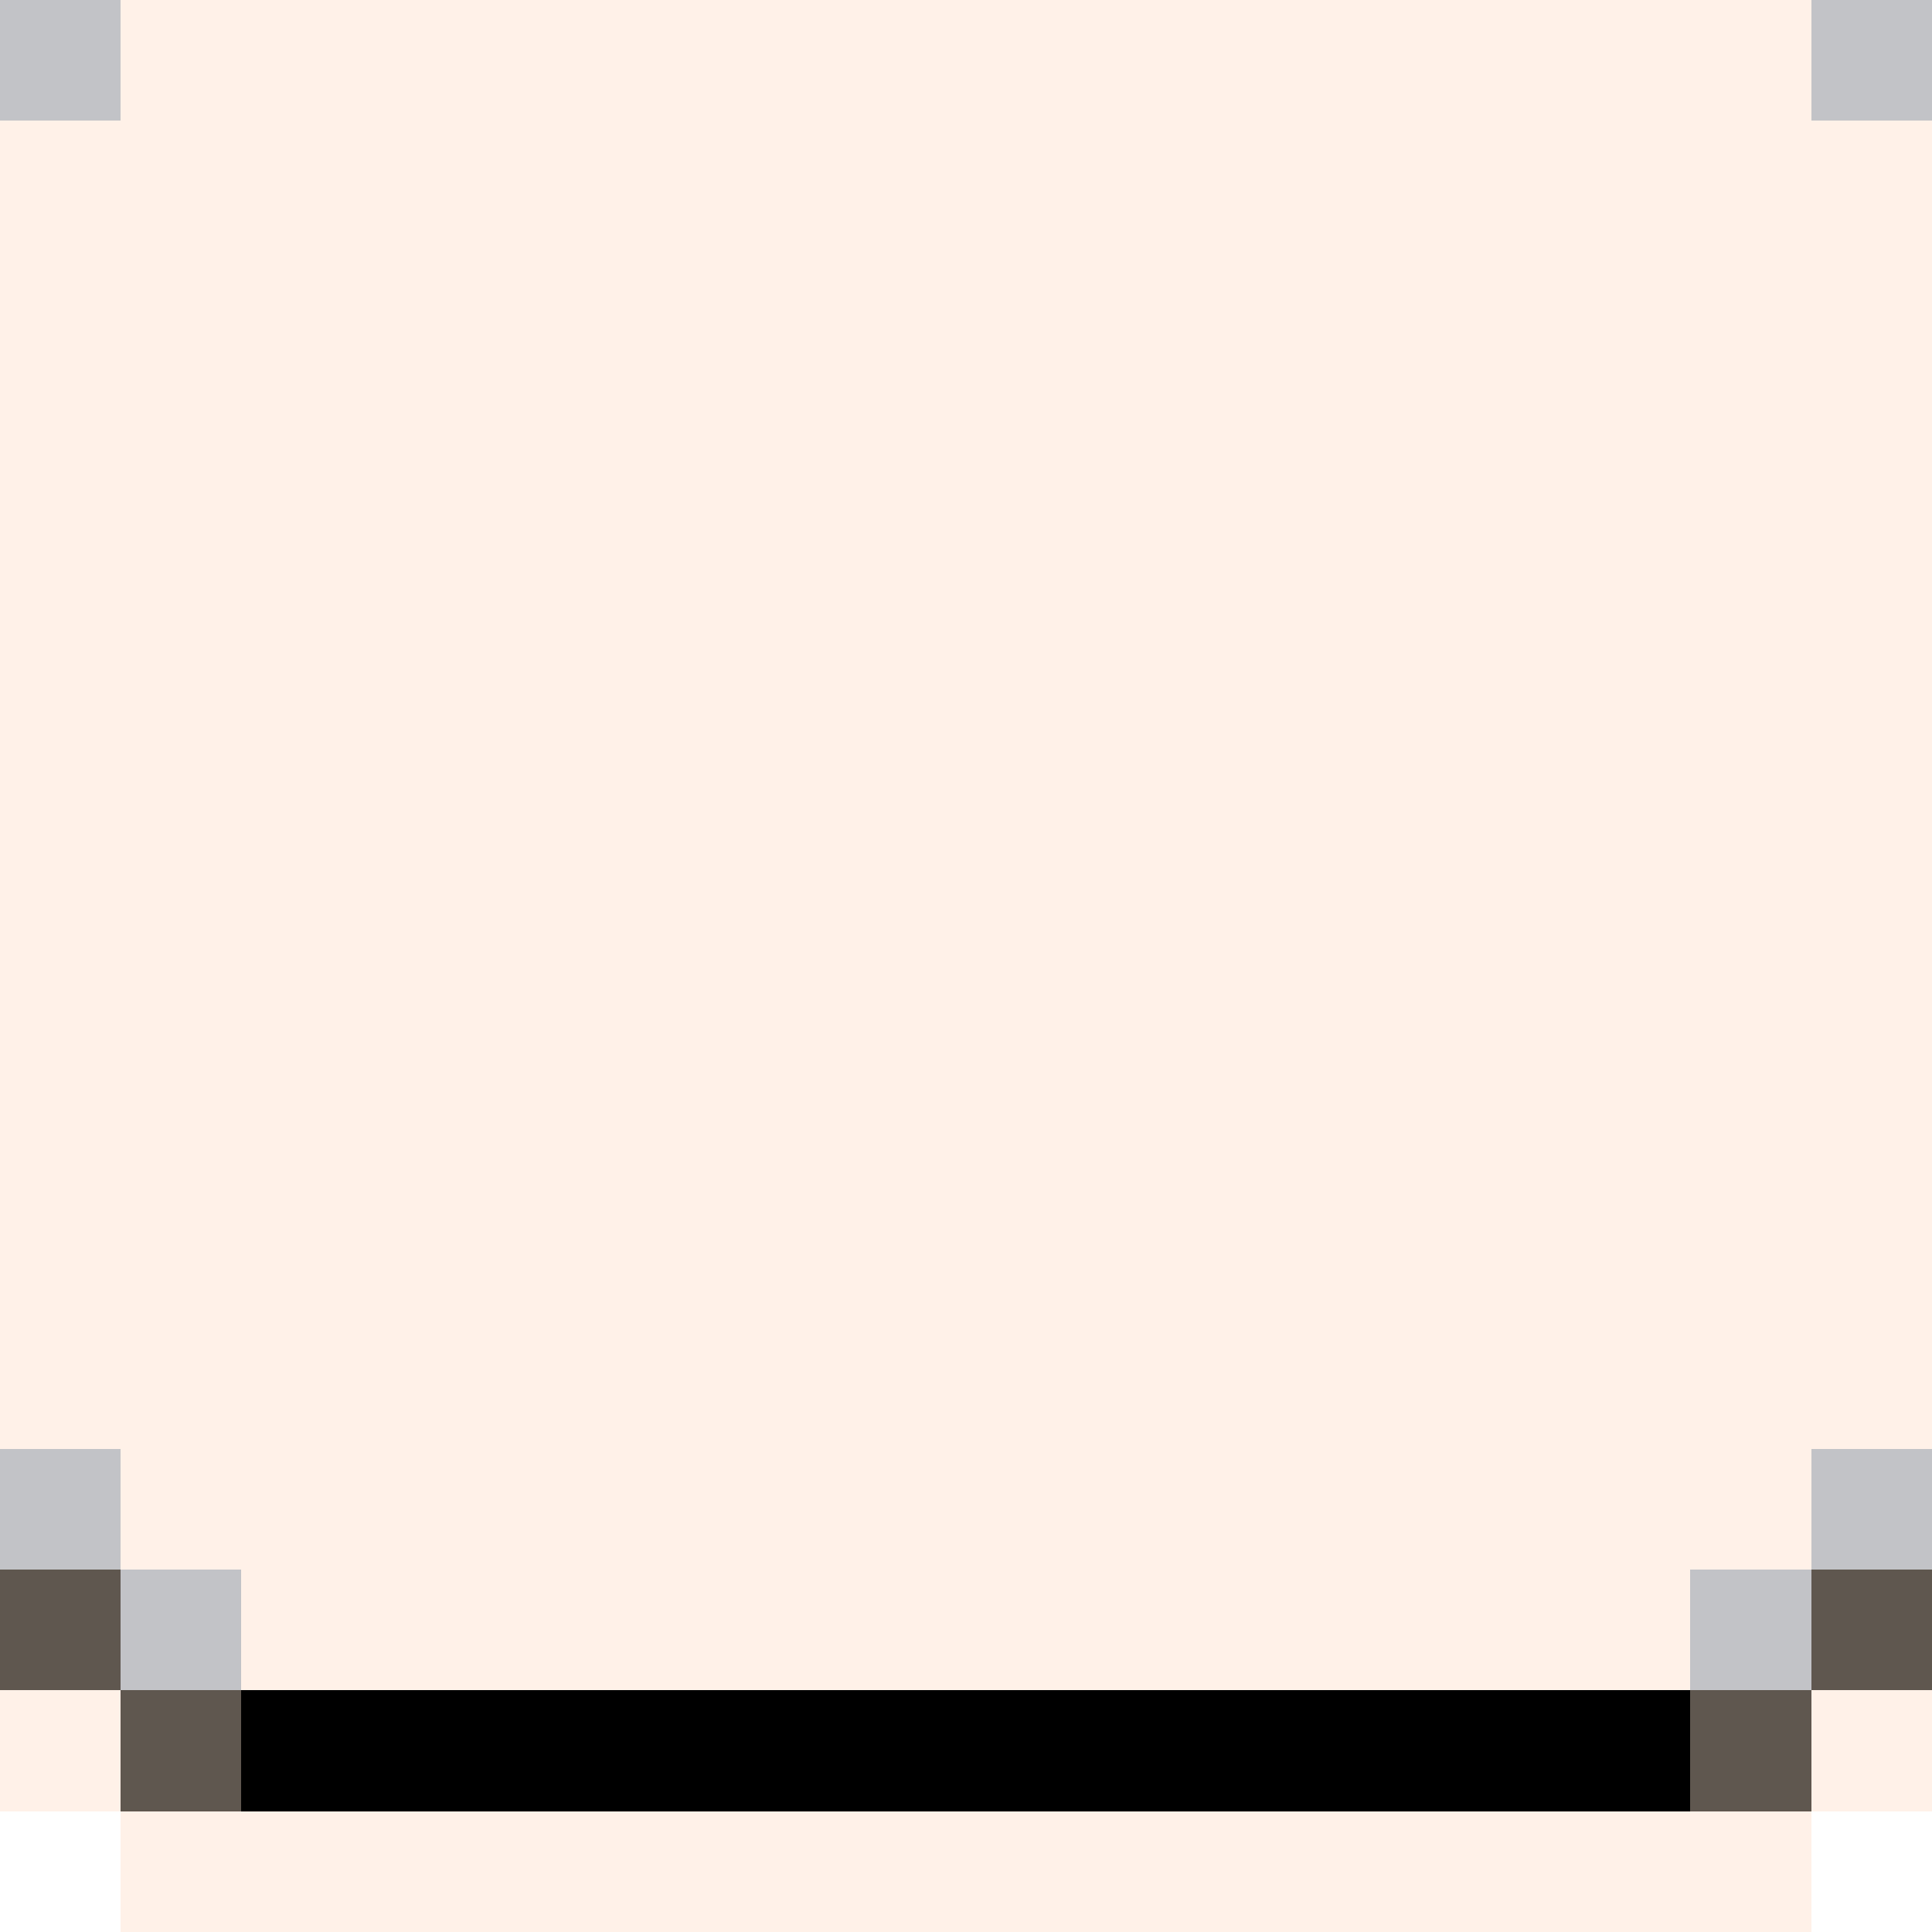
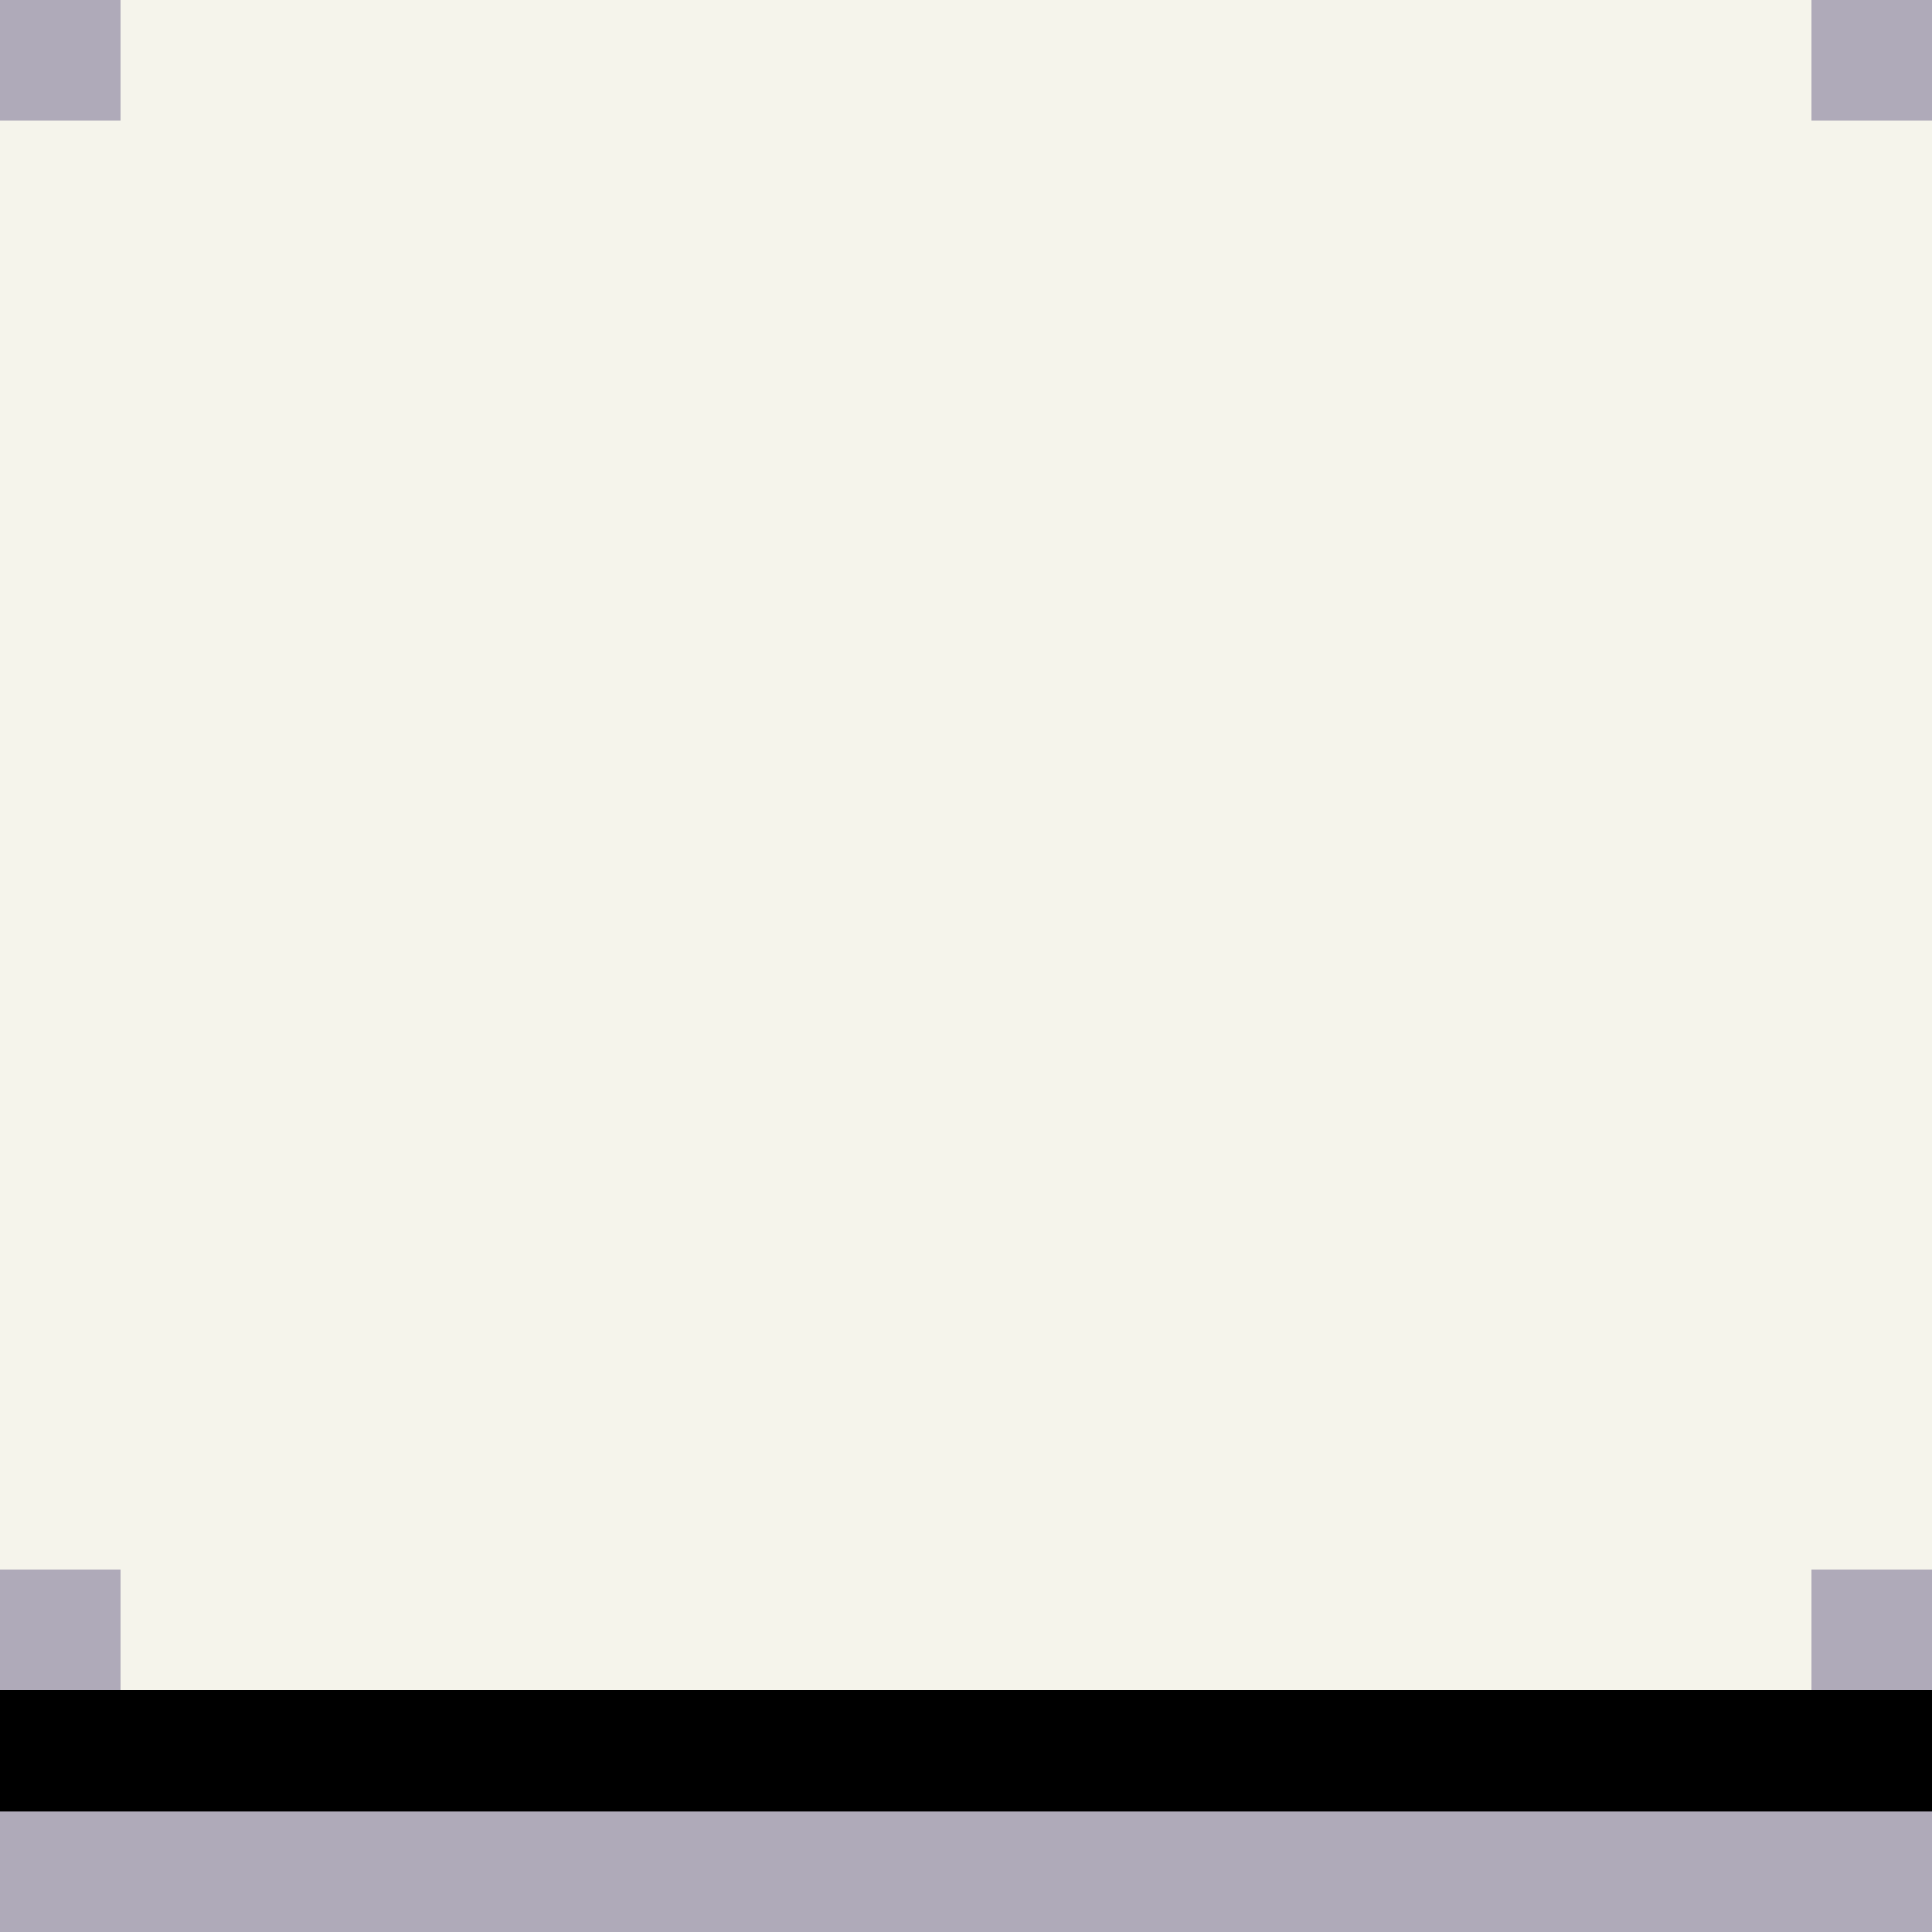
<svg xmlns="http://www.w3.org/2000/svg" version="1.1" width="32" height="32" shape-rendering="crispEdges">
-   <rect x="0" y="0" width="2" height="2" fill="#C2C3C7" />
-   <rect x="2" y="0" width="2" height="2" fill="#FFF1E8" />
-   <rect x="4" y="0" width="2" height="2" fill="#FFF1E8" />
-   <rect x="6" y="0" width="2" height="2" fill="#FFF1E8" />
-   <rect x="8" y="0" width="2" height="2" fill="#FFF1E8" />
-   <rect x="10" y="0" width="2" height="2" fill="#FFF1E8" />
-   <rect x="12" y="0" width="2" height="2" fill="#FFF1E8" />
-   <rect x="14" y="0" width="2" height="2" fill="#FFF1E8" />
-   <rect x="16" y="0" width="2" height="2" fill="#FFF1E8" />
-   <rect x="18" y="0" width="2" height="2" fill="#FFF1E8" />
-   <rect x="20" y="0" width="2" height="2" fill="#FFF1E8" />
-   <rect x="22" y="0" width="2" height="2" fill="#FFF1E8" />
-   <rect x="24" y="0" width="2" height="2" fill="#FFF1E8" />
-   <rect x="26" y="0" width="2" height="2" fill="#FFF1E8" />
-   <rect x="28" y="0" width="2" height="2" fill="#FFF1E8" />
-   <rect x="30" y="0" width="2" height="2" fill="#C2C3C7" />
-   <rect x="0" y="2" width="2" height="2" fill="#FFF1E8" />
-   <rect x="2" y="2" width="2" height="2" fill="#FFF1E8" />
-   <rect x="4" y="2" width="2" height="2" fill="#FFF1E8" />
-   <rect x="6" y="2" width="2" height="2" fill="#FFF1E8" />
-   <rect x="8" y="2" width="2" height="2" fill="#FFF1E8" />
-   <rect x="10" y="2" width="2" height="2" fill="#FFF1E8" />
-   <rect x="12" y="2" width="2" height="2" fill="#FFF1E8" />
-   <rect x="14" y="2" width="2" height="2" fill="#FFF1E8" />
-   <rect x="16" y="2" width="2" height="2" fill="#FFF1E8" />
-   <rect x="18" y="2" width="2" height="2" fill="#FFF1E8" />
-   <rect x="20" y="2" width="2" height="2" fill="#FFF1E8" />
-   <rect x="22" y="2" width="2" height="2" fill="#FFF1E8" />
-   <rect x="24" y="2" width="2" height="2" fill="#FFF1E8" />
-   <rect x="26" y="2" width="2" height="2" fill="#FFF1E8" />
-   <rect x="28" y="2" width="2" height="2" fill="#FFF1E8" />
-   <rect x="30" y="2" width="2" height="2" fill="#FFF1E8" />
-   <rect x="0" y="4" width="2" height="2" fill="#FFF1E8" />
-   <rect x="2" y="4" width="2" height="2" fill="#FFF1E8" />
-   <rect x="4" y="4" width="2" height="2" fill="#FFF1E8" />
-   <rect x="6" y="4" width="2" height="2" fill="#FFF1E8" />
-   <rect x="8" y="4" width="2" height="2" fill="#FFF1E8" />
-   <rect x="10" y="4" width="2" height="2" fill="#FFF1E8" />
-   <rect x="12" y="4" width="2" height="2" fill="#FFF1E8" />
-   <rect x="14" y="4" width="2" height="2" fill="#FFF1E8" />
-   <rect x="16" y="4" width="2" height="2" fill="#FFF1E8" />
-   <rect x="18" y="4" width="2" height="2" fill="#FFF1E8" />
-   <rect x="20" y="4" width="2" height="2" fill="#FFF1E8" />
-   <rect x="22" y="4" width="2" height="2" fill="#FFF1E8" />
-   <rect x="24" y="4" width="2" height="2" fill="#FFF1E8" />
-   <rect x="26" y="4" width="2" height="2" fill="#FFF1E8" />
-   <rect x="28" y="4" width="2" height="2" fill="#FFF1E8" />
-   <rect x="30" y="4" width="2" height="2" fill="#FFF1E8" />
-   <rect x="0" y="6" width="2" height="2" fill="#FFF1E8" />
-   <rect x="2" y="6" width="2" height="2" fill="#FFF1E8" />
-   <rect x="4" y="6" width="2" height="2" fill="#FFF1E8" />
-   <rect x="6" y="6" width="2" height="2" fill="#FFF1E8" />
-   <rect x="8" y="6" width="2" height="2" fill="#FFF1E8" />
-   <rect x="10" y="6" width="2" height="2" fill="#FFF1E8" />
-   <rect x="12" y="6" width="2" height="2" fill="#FFF1E8" />
-   <rect x="14" y="6" width="2" height="2" fill="#FFF1E8" />
-   <rect x="16" y="6" width="2" height="2" fill="#FFF1E8" />
-   <rect x="18" y="6" width="2" height="2" fill="#FFF1E8" />
-   <rect x="20" y="6" width="2" height="2" fill="#FFF1E8" />
-   <rect x="22" y="6" width="2" height="2" fill="#FFF1E8" />
-   <rect x="24" y="6" width="2" height="2" fill="#FFF1E8" />
-   <rect x="26" y="6" width="2" height="2" fill="#FFF1E8" />
-   <rect x="28" y="6" width="2" height="2" fill="#FFF1E8" />
-   <rect x="30" y="6" width="2" height="2" fill="#FFF1E8" />
-   <rect x="0" y="8" width="2" height="2" fill="#FFF1E8" />
-   <rect x="2" y="8" width="2" height="2" fill="#FFF1E8" />
-   <rect x="4" y="8" width="2" height="2" fill="#FFF1E8" />
-   <rect x="6" y="8" width="2" height="2" fill="#FFF1E8" />
-   <rect x="8" y="8" width="2" height="2" fill="#FFF1E8" />
-   <rect x="10" y="8" width="2" height="2" fill="#FFF1E8" />
-   <rect x="12" y="8" width="2" height="2" fill="#FFF1E8" />
-   <rect x="14" y="8" width="2" height="2" fill="#FFF1E8" />
-   <rect x="16" y="8" width="2" height="2" fill="#FFF1E8" />
-   <rect x="18" y="8" width="2" height="2" fill="#FFF1E8" />
-   <rect x="20" y="8" width="2" height="2" fill="#FFF1E8" />
-   <rect x="22" y="8" width="2" height="2" fill="#FFF1E8" />
-   <rect x="24" y="8" width="2" height="2" fill="#FFF1E8" />
-   <rect x="26" y="8" width="2" height="2" fill="#FFF1E8" />
-   <rect x="28" y="8" width="2" height="2" fill="#FFF1E8" />
-   <rect x="30" y="8" width="2" height="2" fill="#FFF1E8" />
-   <rect x="0" y="10" width="2" height="2" fill="#FFF1E8" />
-   <rect x="2" y="10" width="2" height="2" fill="#FFF1E8" />
-   <rect x="4" y="10" width="2" height="2" fill="#FFF1E8" />
-   <rect x="6" y="10" width="2" height="2" fill="#FFF1E8" />
-   <rect x="8" y="10" width="2" height="2" fill="#FFF1E8" />
-   <rect x="10" y="10" width="2" height="2" fill="#FFF1E8" />
-   <rect x="12" y="10" width="2" height="2" fill="#FFF1E8" />
-   <rect x="14" y="10" width="2" height="2" fill="#FFF1E8" />
-   <rect x="16" y="10" width="2" height="2" fill="#FFF1E8" />
-   <rect x="18" y="10" width="2" height="2" fill="#FFF1E8" />
-   <rect x="20" y="10" width="2" height="2" fill="#FFF1E8" />
-   <rect x="22" y="10" width="2" height="2" fill="#FFF1E8" />
-   <rect x="24" y="10" width="2" height="2" fill="#FFF1E8" />
-   <rect x="26" y="10" width="2" height="2" fill="#FFF1E8" />
-   <rect x="28" y="10" width="2" height="2" fill="#FFF1E8" />
-   <rect x="30" y="10" width="2" height="2" fill="#FFF1E8" />
-   <rect x="0" y="12" width="2" height="2" fill="#FFF1E8" />
-   <rect x="2" y="12" width="2" height="2" fill="#FFF1E8" />
-   <rect x="4" y="12" width="2" height="2" fill="#FFF1E8" />
-   <rect x="6" y="12" width="2" height="2" fill="#FFF1E8" />
-   <rect x="8" y="12" width="2" height="2" fill="#FFF1E8" />
-   <rect x="10" y="12" width="2" height="2" fill="#FFF1E8" />
-   <rect x="12" y="12" width="2" height="2" fill="#FFF1E8" />
-   <rect x="14" y="12" width="2" height="2" fill="#FFF1E8" />
-   <rect x="16" y="12" width="2" height="2" fill="#FFF1E8" />
-   <rect x="18" y="12" width="2" height="2" fill="#FFF1E8" />
-   <rect x="20" y="12" width="2" height="2" fill="#FFF1E8" />
-   <rect x="22" y="12" width="2" height="2" fill="#FFF1E8" />
-   <rect x="24" y="12" width="2" height="2" fill="#FFF1E8" />
-   <rect x="26" y="12" width="2" height="2" fill="#FFF1E8" />
-   <rect x="28" y="12" width="2" height="2" fill="#FFF1E8" />
-   <rect x="30" y="12" width="2" height="2" fill="#FFF1E8" />
-   <rect x="0" y="14" width="2" height="2" fill="#FFF1E8" />
-   <rect x="2" y="14" width="2" height="2" fill="#FFF1E8" />
-   <rect x="4" y="14" width="2" height="2" fill="#FFF1E8" />
-   <rect x="6" y="14" width="2" height="2" fill="#FFF1E8" />
-   <rect x="8" y="14" width="2" height="2" fill="#FFF1E8" />
-   <rect x="10" y="14" width="2" height="2" fill="#FFF1E8" />
-   <rect x="12" y="14" width="2" height="2" fill="#FFF1E8" />
-   <rect x="14" y="14" width="2" height="2" fill="#FFF1E8" />
-   <rect x="16" y="14" width="2" height="2" fill="#FFF1E8" />
-   <rect x="18" y="14" width="2" height="2" fill="#FFF1E8" />
-   <rect x="20" y="14" width="2" height="2" fill="#FFF1E8" />
-   <rect x="22" y="14" width="2" height="2" fill="#FFF1E8" />
-   <rect x="24" y="14" width="2" height="2" fill="#FFF1E8" />
-   <rect x="26" y="14" width="2" height="2" fill="#FFF1E8" />
-   <rect x="28" y="14" width="2" height="2" fill="#FFF1E8" />
-   <rect x="30" y="14" width="2" height="2" fill="#FFF1E8" />
-   <rect x="0" y="16" width="2" height="2" fill="#FFF1E8" />
-   <rect x="2" y="16" width="2" height="2" fill="#FFF1E8" />
-   <rect x="4" y="16" width="2" height="2" fill="#FFF1E8" />
-   <rect x="6" y="16" width="2" height="2" fill="#FFF1E8" />
-   <rect x="8" y="16" width="2" height="2" fill="#FFF1E8" />
-   <rect x="10" y="16" width="2" height="2" fill="#FFF1E8" />
-   <rect x="12" y="16" width="2" height="2" fill="#FFF1E8" />
-   <rect x="14" y="16" width="2" height="2" fill="#FFF1E8" />
-   <rect x="16" y="16" width="2" height="2" fill="#FFF1E8" />
-   <rect x="18" y="16" width="2" height="2" fill="#FFF1E8" />
-   <rect x="20" y="16" width="2" height="2" fill="#FFF1E8" />
-   <rect x="22" y="16" width="2" height="2" fill="#FFF1E8" />
-   <rect x="24" y="16" width="2" height="2" fill="#FFF1E8" />
-   <rect x="26" y="16" width="2" height="2" fill="#FFF1E8" />
-   <rect x="28" y="16" width="2" height="2" fill="#FFF1E8" />
-   <rect x="30" y="16" width="2" height="2" fill="#FFF1E8" />
-   <rect x="0" y="18" width="2" height="2" fill="#FFF1E8" />
-   <rect x="2" y="18" width="2" height="2" fill="#FFF1E8" />
-   <rect x="4" y="18" width="2" height="2" fill="#FFF1E8" />
-   <rect x="6" y="18" width="2" height="2" fill="#FFF1E8" />
-   <rect x="8" y="18" width="2" height="2" fill="#FFF1E8" />
-   <rect x="10" y="18" width="2" height="2" fill="#FFF1E8" />
-   <rect x="12" y="18" width="2" height="2" fill="#FFF1E8" />
-   <rect x="14" y="18" width="2" height="2" fill="#FFF1E8" />
-   <rect x="16" y="18" width="2" height="2" fill="#FFF1E8" />
-   <rect x="18" y="18" width="2" height="2" fill="#FFF1E8" />
-   <rect x="20" y="18" width="2" height="2" fill="#FFF1E8" />
-   <rect x="22" y="18" width="2" height="2" fill="#FFF1E8" />
-   <rect x="24" y="18" width="2" height="2" fill="#FFF1E8" />
-   <rect x="26" y="18" width="2" height="2" fill="#FFF1E8" />
-   <rect x="28" y="18" width="2" height="2" fill="#FFF1E8" />
-   <rect x="30" y="18" width="2" height="2" fill="#FFF1E8" />
-   <rect x="0" y="20" width="2" height="2" fill="#FFF1E8" />
-   <rect x="2" y="20" width="2" height="2" fill="#FFF1E8" />
-   <rect x="4" y="20" width="2" height="2" fill="#FFF1E8" />
-   <rect x="6" y="20" width="2" height="2" fill="#FFF1E8" />
-   <rect x="8" y="20" width="2" height="2" fill="#FFF1E8" />
-   <rect x="10" y="20" width="2" height="2" fill="#FFF1E8" />
-   <rect x="12" y="20" width="2" height="2" fill="#FFF1E8" />
-   <rect x="14" y="20" width="2" height="2" fill="#FFF1E8" />
-   <rect x="16" y="20" width="2" height="2" fill="#FFF1E8" />
-   <rect x="18" y="20" width="2" height="2" fill="#FFF1E8" />
-   <rect x="20" y="20" width="2" height="2" fill="#FFF1E8" />
-   <rect x="22" y="20" width="2" height="2" fill="#FFF1E8" />
-   <rect x="24" y="20" width="2" height="2" fill="#FFF1E8" />
-   <rect x="26" y="20" width="2" height="2" fill="#FFF1E8" />
-   <rect x="28" y="20" width="2" height="2" fill="#FFF1E8" />
-   <rect x="30" y="20" width="2" height="2" fill="#FFF1E8" />
-   <rect x="0" y="22" width="2" height="2" fill="#FFF1E8" />
-   <rect x="2" y="22" width="2" height="2" fill="#FFF1E8" />
-   <rect x="4" y="22" width="2" height="2" fill="#FFF1E8" />
-   <rect x="6" y="22" width="2" height="2" fill="#FFF1E8" />
-   <rect x="8" y="22" width="2" height="2" fill="#FFF1E8" />
-   <rect x="10" y="22" width="2" height="2" fill="#FFF1E8" />
-   <rect x="12" y="22" width="2" height="2" fill="#FFF1E8" />
-   <rect x="14" y="22" width="2" height="2" fill="#FFF1E8" />
-   <rect x="16" y="22" width="2" height="2" fill="#FFF1E8" />
-   <rect x="18" y="22" width="2" height="2" fill="#FFF1E8" />
-   <rect x="20" y="22" width="2" height="2" fill="#FFF1E8" />
-   <rect x="22" y="22" width="2" height="2" fill="#FFF1E8" />
-   <rect x="24" y="22" width="2" height="2" fill="#FFF1E8" />
-   <rect x="26" y="22" width="2" height="2" fill="#FFF1E8" />
-   <rect x="28" y="22" width="2" height="2" fill="#FFF1E8" />
-   <rect x="30" y="22" width="2" height="2" fill="#FFF1E8" />
-   <rect x="0" y="24" width="2" height="2" fill="#C2C3C7" />
-   <rect x="2" y="24" width="2" height="2" fill="#FFF1E8" />
-   <rect x="4" y="24" width="2" height="2" fill="#FFF1E8" />
-   <rect x="6" y="24" width="2" height="2" fill="#FFF1E8" />
-   <rect x="8" y="24" width="2" height="2" fill="#FFF1E8" />
-   <rect x="10" y="24" width="2" height="2" fill="#FFF1E8" />
-   <rect x="12" y="24" width="2" height="2" fill="#FFF1E8" />
-   <rect x="14" y="24" width="2" height="2" fill="#FFF1E8" />
-   <rect x="16" y="24" width="2" height="2" fill="#FFF1E8" />
-   <rect x="18" y="24" width="2" height="2" fill="#FFF1E8" />
-   <rect x="20" y="24" width="2" height="2" fill="#FFF1E8" />
-   <rect x="22" y="24" width="2" height="2" fill="#FFF1E8" />
-   <rect x="24" y="24" width="2" height="2" fill="#FFF1E8" />
-   <rect x="26" y="24" width="2" height="2" fill="#FFF1E8" />
-   <rect x="28" y="24" width="2" height="2" fill="#FFF1E8" />
-   <rect x="30" y="24" width="2" height="2" fill="#C2C3C7" />
-   <rect x="0" y="26" width="2" height="2" fill="#5F574F" />
-   <rect x="2" y="26" width="2" height="2" fill="#C2C3C7" />
-   <rect x="4" y="26" width="2" height="2" fill="#FFF1E8" />
-   <rect x="6" y="26" width="2" height="2" fill="#FFF1E8" />
-   <rect x="8" y="26" width="2" height="2" fill="#FFF1E8" />
-   <rect x="10" y="26" width="2" height="2" fill="#FFF1E8" />
-   <rect x="12" y="26" width="2" height="2" fill="#FFF1E8" />
-   <rect x="14" y="26" width="2" height="2" fill="#FFF1E8" />
-   <rect x="16" y="26" width="2" height="2" fill="#FFF1E8" />
-   <rect x="18" y="26" width="2" height="2" fill="#FFF1E8" />
-   <rect x="20" y="26" width="2" height="2" fill="#FFF1E8" />
-   <rect x="22" y="26" width="2" height="2" fill="#FFF1E8" />
-   <rect x="24" y="26" width="2" height="2" fill="#FFF1E8" />
-   <rect x="26" y="26" width="2" height="2" fill="#FFF1E8" />
-   <rect x="28" y="26" width="2" height="2" fill="#C2C3C7" />
-   <rect x="30" y="26" width="2" height="2" fill="#5F574F" />
-   <rect x="0" y="28" width="2" height="2" fill="#FFF1E8" />
-   <rect x="2" y="28" width="2" height="2" fill="#5F574F" />
+   <rect x="0" y="0" width="2" height="2" fill="#AFAAB9" />
+   <rect x="2" y="0" width="2" height="2" fill="#F5F4EB" />
+   <rect x="4" y="0" width="2" height="2" fill="#F5F4EB" />
+   <rect x="6" y="0" width="2" height="2" fill="#F5F4EB" />
+   <rect x="8" y="0" width="2" height="2" fill="#F5F4EB" />
+   <rect x="10" y="0" width="2" height="2" fill="#F5F4EB" />
+   <rect x="12" y="0" width="2" height="2" fill="#F5F4EB" />
+   <rect x="14" y="0" width="2" height="2" fill="#F5F4EB" />
+   <rect x="16" y="0" width="2" height="2" fill="#F5F4EB" />
+   <rect x="18" y="0" width="2" height="2" fill="#F5F4EB" />
+   <rect x="20" y="0" width="2" height="2" fill="#F5F4EB" />
+   <rect x="22" y="0" width="2" height="2" fill="#F5F4EB" />
+   <rect x="24" y="0" width="2" height="2" fill="#F5F4EB" />
+   <rect x="26" y="0" width="2" height="2" fill="#F5F4EB" />
+   <rect x="28" y="0" width="2" height="2" fill="#F5F4EB" />
+   <rect x="30" y="0" width="2" height="2" fill="#AFAAB9" />
+   <rect x="0" y="2" width="2" height="2" fill="#F5F4EB" />
+   <rect x="2" y="2" width="2" height="2" fill="#F5F4EB" />
+   <rect x="4" y="2" width="2" height="2" fill="#F5F4EB" />
+   <rect x="6" y="2" width="2" height="2" fill="#F5F4EB" />
+   <rect x="8" y="2" width="2" height="2" fill="#F5F4EB" />
+   <rect x="10" y="2" width="2" height="2" fill="#F5F4EB" />
+   <rect x="12" y="2" width="2" height="2" fill="#F5F4EB" />
+   <rect x="14" y="2" width="2" height="2" fill="#F5F4EB" />
+   <rect x="16" y="2" width="2" height="2" fill="#F5F4EB" />
+   <rect x="18" y="2" width="2" height="2" fill="#F5F4EB" />
+   <rect x="20" y="2" width="2" height="2" fill="#F5F4EB" />
+   <rect x="22" y="2" width="2" height="2" fill="#F5F4EB" />
+   <rect x="24" y="2" width="2" height="2" fill="#F5F4EB" />
+   <rect x="26" y="2" width="2" height="2" fill="#F5F4EB" />
+   <rect x="28" y="2" width="2" height="2" fill="#F5F4EB" />
+   <rect x="30" y="2" width="2" height="2" fill="#F5F4EB" />
+   <rect x="0" y="4" width="2" height="2" fill="#F5F4EB" />
+   <rect x="2" y="4" width="2" height="2" fill="#F5F4EB" />
+   <rect x="4" y="4" width="2" height="2" fill="#F5F4EB" />
+   <rect x="6" y="4" width="2" height="2" fill="#F5F4EB" />
+   <rect x="8" y="4" width="2" height="2" fill="#F5F4EB" />
+   <rect x="10" y="4" width="2" height="2" fill="#F5F4EB" />
+   <rect x="12" y="4" width="2" height="2" fill="#F5F4EB" />
+   <rect x="14" y="4" width="2" height="2" fill="#F5F4EB" />
+   <rect x="16" y="4" width="2" height="2" fill="#F5F4EB" />
+   <rect x="18" y="4" width="2" height="2" fill="#F5F4EB" />
+   <rect x="20" y="4" width="2" height="2" fill="#F5F4EB" />
+   <rect x="22" y="4" width="2" height="2" fill="#F5F4EB" />
+   <rect x="24" y="4" width="2" height="2" fill="#F5F4EB" />
+   <rect x="26" y="4" width="2" height="2" fill="#F5F4EB" />
+   <rect x="28" y="4" width="2" height="2" fill="#F5F4EB" />
+   <rect x="30" y="4" width="2" height="2" fill="#F5F4EB" />
+   <rect x="0" y="6" width="2" height="2" fill="#F5F4EB" />
+   <rect x="2" y="6" width="2" height="2" fill="#F5F4EB" />
+   <rect x="4" y="6" width="2" height="2" fill="#F5F4EB" />
+   <rect x="6" y="6" width="2" height="2" fill="#F5F4EB" />
+   <rect x="8" y="6" width="2" height="2" fill="#F5F4EB" />
+   <rect x="10" y="6" width="2" height="2" fill="#F5F4EB" />
+   <rect x="12" y="6" width="2" height="2" fill="#F5F4EB" />
+   <rect x="14" y="6" width="2" height="2" fill="#F5F4EB" />
+   <rect x="16" y="6" width="2" height="2" fill="#F5F4EB" />
+   <rect x="18" y="6" width="2" height="2" fill="#F5F4EB" />
+   <rect x="20" y="6" width="2" height="2" fill="#F5F4EB" />
+   <rect x="22" y="6" width="2" height="2" fill="#F5F4EB" />
+   <rect x="24" y="6" width="2" height="2" fill="#F5F4EB" />
+   <rect x="26" y="6" width="2" height="2" fill="#F5F4EB" />
+   <rect x="28" y="6" width="2" height="2" fill="#F5F4EB" />
+   <rect x="30" y="6" width="2" height="2" fill="#F5F4EB" />
+   <rect x="0" y="8" width="2" height="2" fill="#F5F4EB" />
+   <rect x="2" y="8" width="2" height="2" fill="#F5F4EB" />
+   <rect x="4" y="8" width="2" height="2" fill="#F5F4EB" />
+   <rect x="6" y="8" width="2" height="2" fill="#F5F4EB" />
+   <rect x="8" y="8" width="2" height="2" fill="#F5F4EB" />
+   <rect x="10" y="8" width="2" height="2" fill="#F5F4EB" />
+   <rect x="12" y="8" width="2" height="2" fill="#F5F4EB" />
+   <rect x="14" y="8" width="2" height="2" fill="#F5F4EB" />
+   <rect x="16" y="8" width="2" height="2" fill="#F5F4EB" />
+   <rect x="18" y="8" width="2" height="2" fill="#F5F4EB" />
+   <rect x="20" y="8" width="2" height="2" fill="#F5F4EB" />
+   <rect x="22" y="8" width="2" height="2" fill="#F5F4EB" />
+   <rect x="24" y="8" width="2" height="2" fill="#F5F4EB" />
+   <rect x="26" y="8" width="2" height="2" fill="#F5F4EB" />
+   <rect x="28" y="8" width="2" height="2" fill="#F5F4EB" />
+   <rect x="30" y="8" width="2" height="2" fill="#F5F4EB" />
+   <rect x="0" y="10" width="2" height="2" fill="#F5F4EB" />
+   <rect x="2" y="10" width="2" height="2" fill="#F5F4EB" />
+   <rect x="4" y="10" width="2" height="2" fill="#F5F4EB" />
+   <rect x="6" y="10" width="2" height="2" fill="#F5F4EB" />
+   <rect x="8" y="10" width="2" height="2" fill="#F5F4EB" />
+   <rect x="10" y="10" width="2" height="2" fill="#F5F4EB" />
+   <rect x="12" y="10" width="2" height="2" fill="#F5F4EB" />
+   <rect x="14" y="10" width="2" height="2" fill="#F5F4EB" />
+   <rect x="16" y="10" width="2" height="2" fill="#F5F4EB" />
+   <rect x="18" y="10" width="2" height="2" fill="#F5F4EB" />
+   <rect x="20" y="10" width="2" height="2" fill="#F5F4EB" />
+   <rect x="22" y="10" width="2" height="2" fill="#F5F4EB" />
+   <rect x="24" y="10" width="2" height="2" fill="#F5F4EB" />
+   <rect x="26" y="10" width="2" height="2" fill="#F5F4EB" />
+   <rect x="28" y="10" width="2" height="2" fill="#F5F4EB" />
+   <rect x="30" y="10" width="2" height="2" fill="#F5F4EB" />
+   <rect x="0" y="12" width="2" height="2" fill="#F5F4EB" />
+   <rect x="2" y="12" width="2" height="2" fill="#F5F4EB" />
+   <rect x="4" y="12" width="2" height="2" fill="#F5F4EB" />
+   <rect x="6" y="12" width="2" height="2" fill="#F5F4EB" />
+   <rect x="8" y="12" width="2" height="2" fill="#F5F4EB" />
+   <rect x="10" y="12" width="2" height="2" fill="#F5F4EB" />
+   <rect x="12" y="12" width="2" height="2" fill="#F5F4EB" />
+   <rect x="14" y="12" width="2" height="2" fill="#F5F4EB" />
+   <rect x="16" y="12" width="2" height="2" fill="#F5F4EB" />
+   <rect x="18" y="12" width="2" height="2" fill="#F5F4EB" />
+   <rect x="20" y="12" width="2" height="2" fill="#F5F4EB" />
+   <rect x="22" y="12" width="2" height="2" fill="#F5F4EB" />
+   <rect x="24" y="12" width="2" height="2" fill="#F5F4EB" />
+   <rect x="26" y="12" width="2" height="2" fill="#F5F4EB" />
+   <rect x="28" y="12" width="2" height="2" fill="#F5F4EB" />
+   <rect x="30" y="12" width="2" height="2" fill="#F5F4EB" />
+   <rect x="0" y="14" width="2" height="2" fill="#F5F4EB" />
+   <rect x="2" y="14" width="2" height="2" fill="#F5F4EB" />
+   <rect x="4" y="14" width="2" height="2" fill="#F5F4EB" />
+   <rect x="6" y="14" width="2" height="2" fill="#F5F4EB" />
+   <rect x="8" y="14" width="2" height="2" fill="#F5F4EB" />
+   <rect x="10" y="14" width="2" height="2" fill="#F5F4EB" />
+   <rect x="12" y="14" width="2" height="2" fill="#F5F4EB" />
+   <rect x="14" y="14" width="2" height="2" fill="#F5F4EB" />
+   <rect x="16" y="14" width="2" height="2" fill="#F5F4EB" />
+   <rect x="18" y="14" width="2" height="2" fill="#F5F4EB" />
+   <rect x="20" y="14" width="2" height="2" fill="#F5F4EB" />
+   <rect x="22" y="14" width="2" height="2" fill="#F5F4EB" />
+   <rect x="24" y="14" width="2" height="2" fill="#F5F4EB" />
+   <rect x="26" y="14" width="2" height="2" fill="#F5F4EB" />
+   <rect x="28" y="14" width="2" height="2" fill="#F5F4EB" />
+   <rect x="30" y="14" width="2" height="2" fill="#F5F4EB" />
+   <rect x="0" y="16" width="2" height="2" fill="#F5F4EB" />
+   <rect x="2" y="16" width="2" height="2" fill="#F5F4EB" />
+   <rect x="4" y="16" width="2" height="2" fill="#F5F4EB" />
+   <rect x="6" y="16" width="2" height="2" fill="#F5F4EB" />
+   <rect x="8" y="16" width="2" height="2" fill="#F5F4EB" />
+   <rect x="10" y="16" width="2" height="2" fill="#F5F4EB" />
+   <rect x="12" y="16" width="2" height="2" fill="#F5F4EB" />
+   <rect x="14" y="16" width="2" height="2" fill="#F5F4EB" />
+   <rect x="16" y="16" width="2" height="2" fill="#F5F4EB" />
+   <rect x="18" y="16" width="2" height="2" fill="#F5F4EB" />
+   <rect x="20" y="16" width="2" height="2" fill="#F5F4EB" />
+   <rect x="22" y="16" width="2" height="2" fill="#F5F4EB" />
+   <rect x="24" y="16" width="2" height="2" fill="#F5F4EB" />
+   <rect x="26" y="16" width="2" height="2" fill="#F5F4EB" />
+   <rect x="28" y="16" width="2" height="2" fill="#F5F4EB" />
+   <rect x="30" y="16" width="2" height="2" fill="#F5F4EB" />
+   <rect x="0" y="18" width="2" height="2" fill="#F5F4EB" />
+   <rect x="2" y="18" width="2" height="2" fill="#F5F4EB" />
+   <rect x="4" y="18" width="2" height="2" fill="#F5F4EB" />
+   <rect x="6" y="18" width="2" height="2" fill="#F5F4EB" />
+   <rect x="8" y="18" width="2" height="2" fill="#F5F4EB" />
+   <rect x="10" y="18" width="2" height="2" fill="#F5F4EB" />
+   <rect x="12" y="18" width="2" height="2" fill="#F5F4EB" />
+   <rect x="14" y="18" width="2" height="2" fill="#F5F4EB" />
+   <rect x="16" y="18" width="2" height="2" fill="#F5F4EB" />
+   <rect x="18" y="18" width="2" height="2" fill="#F5F4EB" />
+   <rect x="20" y="18" width="2" height="2" fill="#F5F4EB" />
+   <rect x="22" y="18" width="2" height="2" fill="#F5F4EB" />
+   <rect x="24" y="18" width="2" height="2" fill="#F5F4EB" />
+   <rect x="26" y="18" width="2" height="2" fill="#F5F4EB" />
+   <rect x="28" y="18" width="2" height="2" fill="#F5F4EB" />
+   <rect x="30" y="18" width="2" height="2" fill="#F5F4EB" />
+   <rect x="0" y="20" width="2" height="2" fill="#F5F4EB" />
+   <rect x="2" y="20" width="2" height="2" fill="#F5F4EB" />
+   <rect x="4" y="20" width="2" height="2" fill="#F5F4EB" />
+   <rect x="6" y="20" width="2" height="2" fill="#F5F4EB" />
+   <rect x="8" y="20" width="2" height="2" fill="#F5F4EB" />
+   <rect x="10" y="20" width="2" height="2" fill="#F5F4EB" />
+   <rect x="12" y="20" width="2" height="2" fill="#F5F4EB" />
+   <rect x="14" y="20" width="2" height="2" fill="#F5F4EB" />
+   <rect x="16" y="20" width="2" height="2" fill="#F5F4EB" />
+   <rect x="18" y="20" width="2" height="2" fill="#F5F4EB" />
+   <rect x="20" y="20" width="2" height="2" fill="#F5F4EB" />
+   <rect x="22" y="20" width="2" height="2" fill="#F5F4EB" />
+   <rect x="24" y="20" width="2" height="2" fill="#F5F4EB" />
+   <rect x="26" y="20" width="2" height="2" fill="#F5F4EB" />
+   <rect x="28" y="20" width="2" height="2" fill="#F5F4EB" />
+   <rect x="30" y="20" width="2" height="2" fill="#F5F4EB" />
+   <rect x="0" y="22" width="2" height="2" fill="#F5F4EB" />
+   <rect x="2" y="22" width="2" height="2" fill="#F5F4EB" />
+   <rect x="4" y="22" width="2" height="2" fill="#F5F4EB" />
+   <rect x="6" y="22" width="2" height="2" fill="#F5F4EB" />
+   <rect x="8" y="22" width="2" height="2" fill="#F5F4EB" />
+   <rect x="10" y="22" width="2" height="2" fill="#F5F4EB" />
+   <rect x="12" y="22" width="2" height="2" fill="#F5F4EB" />
+   <rect x="14" y="22" width="2" height="2" fill="#F5F4EB" />
+   <rect x="16" y="22" width="2" height="2" fill="#F5F4EB" />
+   <rect x="18" y="22" width="2" height="2" fill="#F5F4EB" />
+   <rect x="20" y="22" width="2" height="2" fill="#F5F4EB" />
+   <rect x="22" y="22" width="2" height="2" fill="#F5F4EB" />
+   <rect x="24" y="22" width="2" height="2" fill="#F5F4EB" />
+   <rect x="26" y="22" width="2" height="2" fill="#F5F4EB" />
+   <rect x="28" y="22" width="2" height="2" fill="#F5F4EB" />
+   <rect x="30" y="22" width="2" height="2" fill="#F5F4EB" />
+   <rect x="0" y="24" width="2" height="2" fill="#F5F4EB" />
+   <rect x="2" y="24" width="2" height="2" fill="#F5F4EB" />
+   <rect x="4" y="24" width="2" height="2" fill="#F5F4EB" />
+   <rect x="6" y="24" width="2" height="2" fill="#F5F4EB" />
+   <rect x="8" y="24" width="2" height="2" fill="#F5F4EB" />
+   <rect x="10" y="24" width="2" height="2" fill="#F5F4EB" />
+   <rect x="12" y="24" width="2" height="2" fill="#F5F4EB" />
+   <rect x="14" y="24" width="2" height="2" fill="#F5F4EB" />
+   <rect x="16" y="24" width="2" height="2" fill="#F5F4EB" />
+   <rect x="18" y="24" width="2" height="2" fill="#F5F4EB" />
+   <rect x="20" y="24" width="2" height="2" fill="#F5F4EB" />
+   <rect x="22" y="24" width="2" height="2" fill="#F5F4EB" />
+   <rect x="24" y="24" width="2" height="2" fill="#F5F4EB" />
+   <rect x="26" y="24" width="2" height="2" fill="#F5F4EB" />
+   <rect x="28" y="24" width="2" height="2" fill="#F5F4EB" />
+   <rect x="30" y="24" width="2" height="2" fill="#F5F4EB" />
+   <rect x="0" y="26" width="2" height="2" fill="#AFAAB9" />
+   <rect x="2" y="26" width="2" height="2" fill="#F5F4EB" />
+   <rect x="4" y="26" width="2" height="2" fill="#F5F4EB" />
+   <rect x="6" y="26" width="2" height="2" fill="#F5F4EB" />
+   <rect x="8" y="26" width="2" height="2" fill="#F5F4EB" />
+   <rect x="10" y="26" width="2" height="2" fill="#F5F4EB" />
+   <rect x="12" y="26" width="2" height="2" fill="#F5F4EB" />
+   <rect x="14" y="26" width="2" height="2" fill="#F5F4EB" />
+   <rect x="16" y="26" width="2" height="2" fill="#F5F4EB" />
+   <rect x="18" y="26" width="2" height="2" fill="#F5F4EB" />
+   <rect x="20" y="26" width="2" height="2" fill="#F5F4EB" />
+   <rect x="22" y="26" width="2" height="2" fill="#F5F4EB" />
+   <rect x="24" y="26" width="2" height="2" fill="#F5F4EB" />
+   <rect x="26" y="26" width="2" height="2" fill="#F5F4EB" />
+   <rect x="28" y="26" width="2" height="2" fill="#F5F4EB" />
+   <rect x="30" y="26" width="2" height="2" fill="#AFAAB9" />
+   <rect x="0" y="28" width="2" height="2" fill="#000000" />
+   <rect x="2" y="28" width="2" height="2" fill="#000000" />
  <rect x="4" y="28" width="2" height="2" fill="#000000" />
  <rect x="6" y="28" width="2" height="2" fill="#000000" />
  <rect x="8" y="28" width="2" height="2" fill="#000000" />
  <rect x="10" y="28" width="2" height="2" fill="#000000" />
  <rect x="12" y="28" width="2" height="2" fill="#000000" />
  <rect x="14" y="28" width="2" height="2" fill="#000000" />
  <rect x="16" y="28" width="2" height="2" fill="#000000" />
  <rect x="18" y="28" width="2" height="2" fill="#000000" />
  <rect x="20" y="28" width="2" height="2" fill="#000000" />
  <rect x="22" y="28" width="2" height="2" fill="#000000" />
  <rect x="24" y="28" width="2" height="2" fill="#000000" />
  <rect x="26" y="28" width="2" height="2" fill="#000000" />
-   <rect x="28" y="28" width="2" height="2" fill="#5F574F" />
-   <rect x="30" y="28" width="2" height="2" fill="#FFF1E8" />
-   <rect x="2" y="30" width="2" height="2" fill="#FFF1E8" />
-   <rect x="4" y="30" width="2" height="2" fill="#FFF1E8" />
-   <rect x="6" y="30" width="2" height="2" fill="#FFF1E8" />
-   <rect x="8" y="30" width="2" height="2" fill="#FFF1E8" />
-   <rect x="10" y="30" width="2" height="2" fill="#FFF1E8" />
-   <rect x="12" y="30" width="2" height="2" fill="#FFF1E8" />
-   <rect x="14" y="30" width="2" height="2" fill="#FFF1E8" />
-   <rect x="16" y="30" width="2" height="2" fill="#FFF1E8" />
-   <rect x="18" y="30" width="2" height="2" fill="#FFF1E8" />
-   <rect x="20" y="30" width="2" height="2" fill="#FFF1E8" />
-   <rect x="22" y="30" width="2" height="2" fill="#FFF1E8" />
-   <rect x="24" y="30" width="2" height="2" fill="#FFF1E8" />
-   <rect x="26" y="30" width="2" height="2" fill="#FFF1E8" />
-   <rect x="28" y="30" width="2" height="2" fill="#FFF1E8" />
+   <rect x="28" y="28" width="2" height="2" fill="#000000" />
+   <rect x="30" y="28" width="2" height="2" fill="#000000" />
+   <rect x="0" y="30" width="2" height="2" fill="#AFAAB9" />
+   <rect x="2" y="30" width="2" height="2" fill="#AFAAB9" />
+   <rect x="4" y="30" width="2" height="2" fill="#AFAAB9" />
+   <rect x="6" y="30" width="2" height="2" fill="#AFAAB9" />
+   <rect x="8" y="30" width="2" height="2" fill="#AFAAB9" />
+   <rect x="10" y="30" width="2" height="2" fill="#AFAAB9" />
+   <rect x="12" y="30" width="2" height="2" fill="#AFAAB9" />
+   <rect x="14" y="30" width="2" height="2" fill="#AFAAB9" />
+   <rect x="16" y="30" width="2" height="2" fill="#AFAAB9" />
+   <rect x="18" y="30" width="2" height="2" fill="#AFAAB9" />
+   <rect x="20" y="30" width="2" height="2" fill="#AFAAB9" />
+   <rect x="22" y="30" width="2" height="2" fill="#AFAAB9" />
+   <rect x="24" y="30" width="2" height="2" fill="#AFAAB9" />
+   <rect x="26" y="30" width="2" height="2" fill="#AFAAB9" />
+   <rect x="28" y="30" width="2" height="2" fill="#AFAAB9" />
+   <rect x="30" y="30" width="2" height="2" fill="#AFAAB9" />
</svg>
